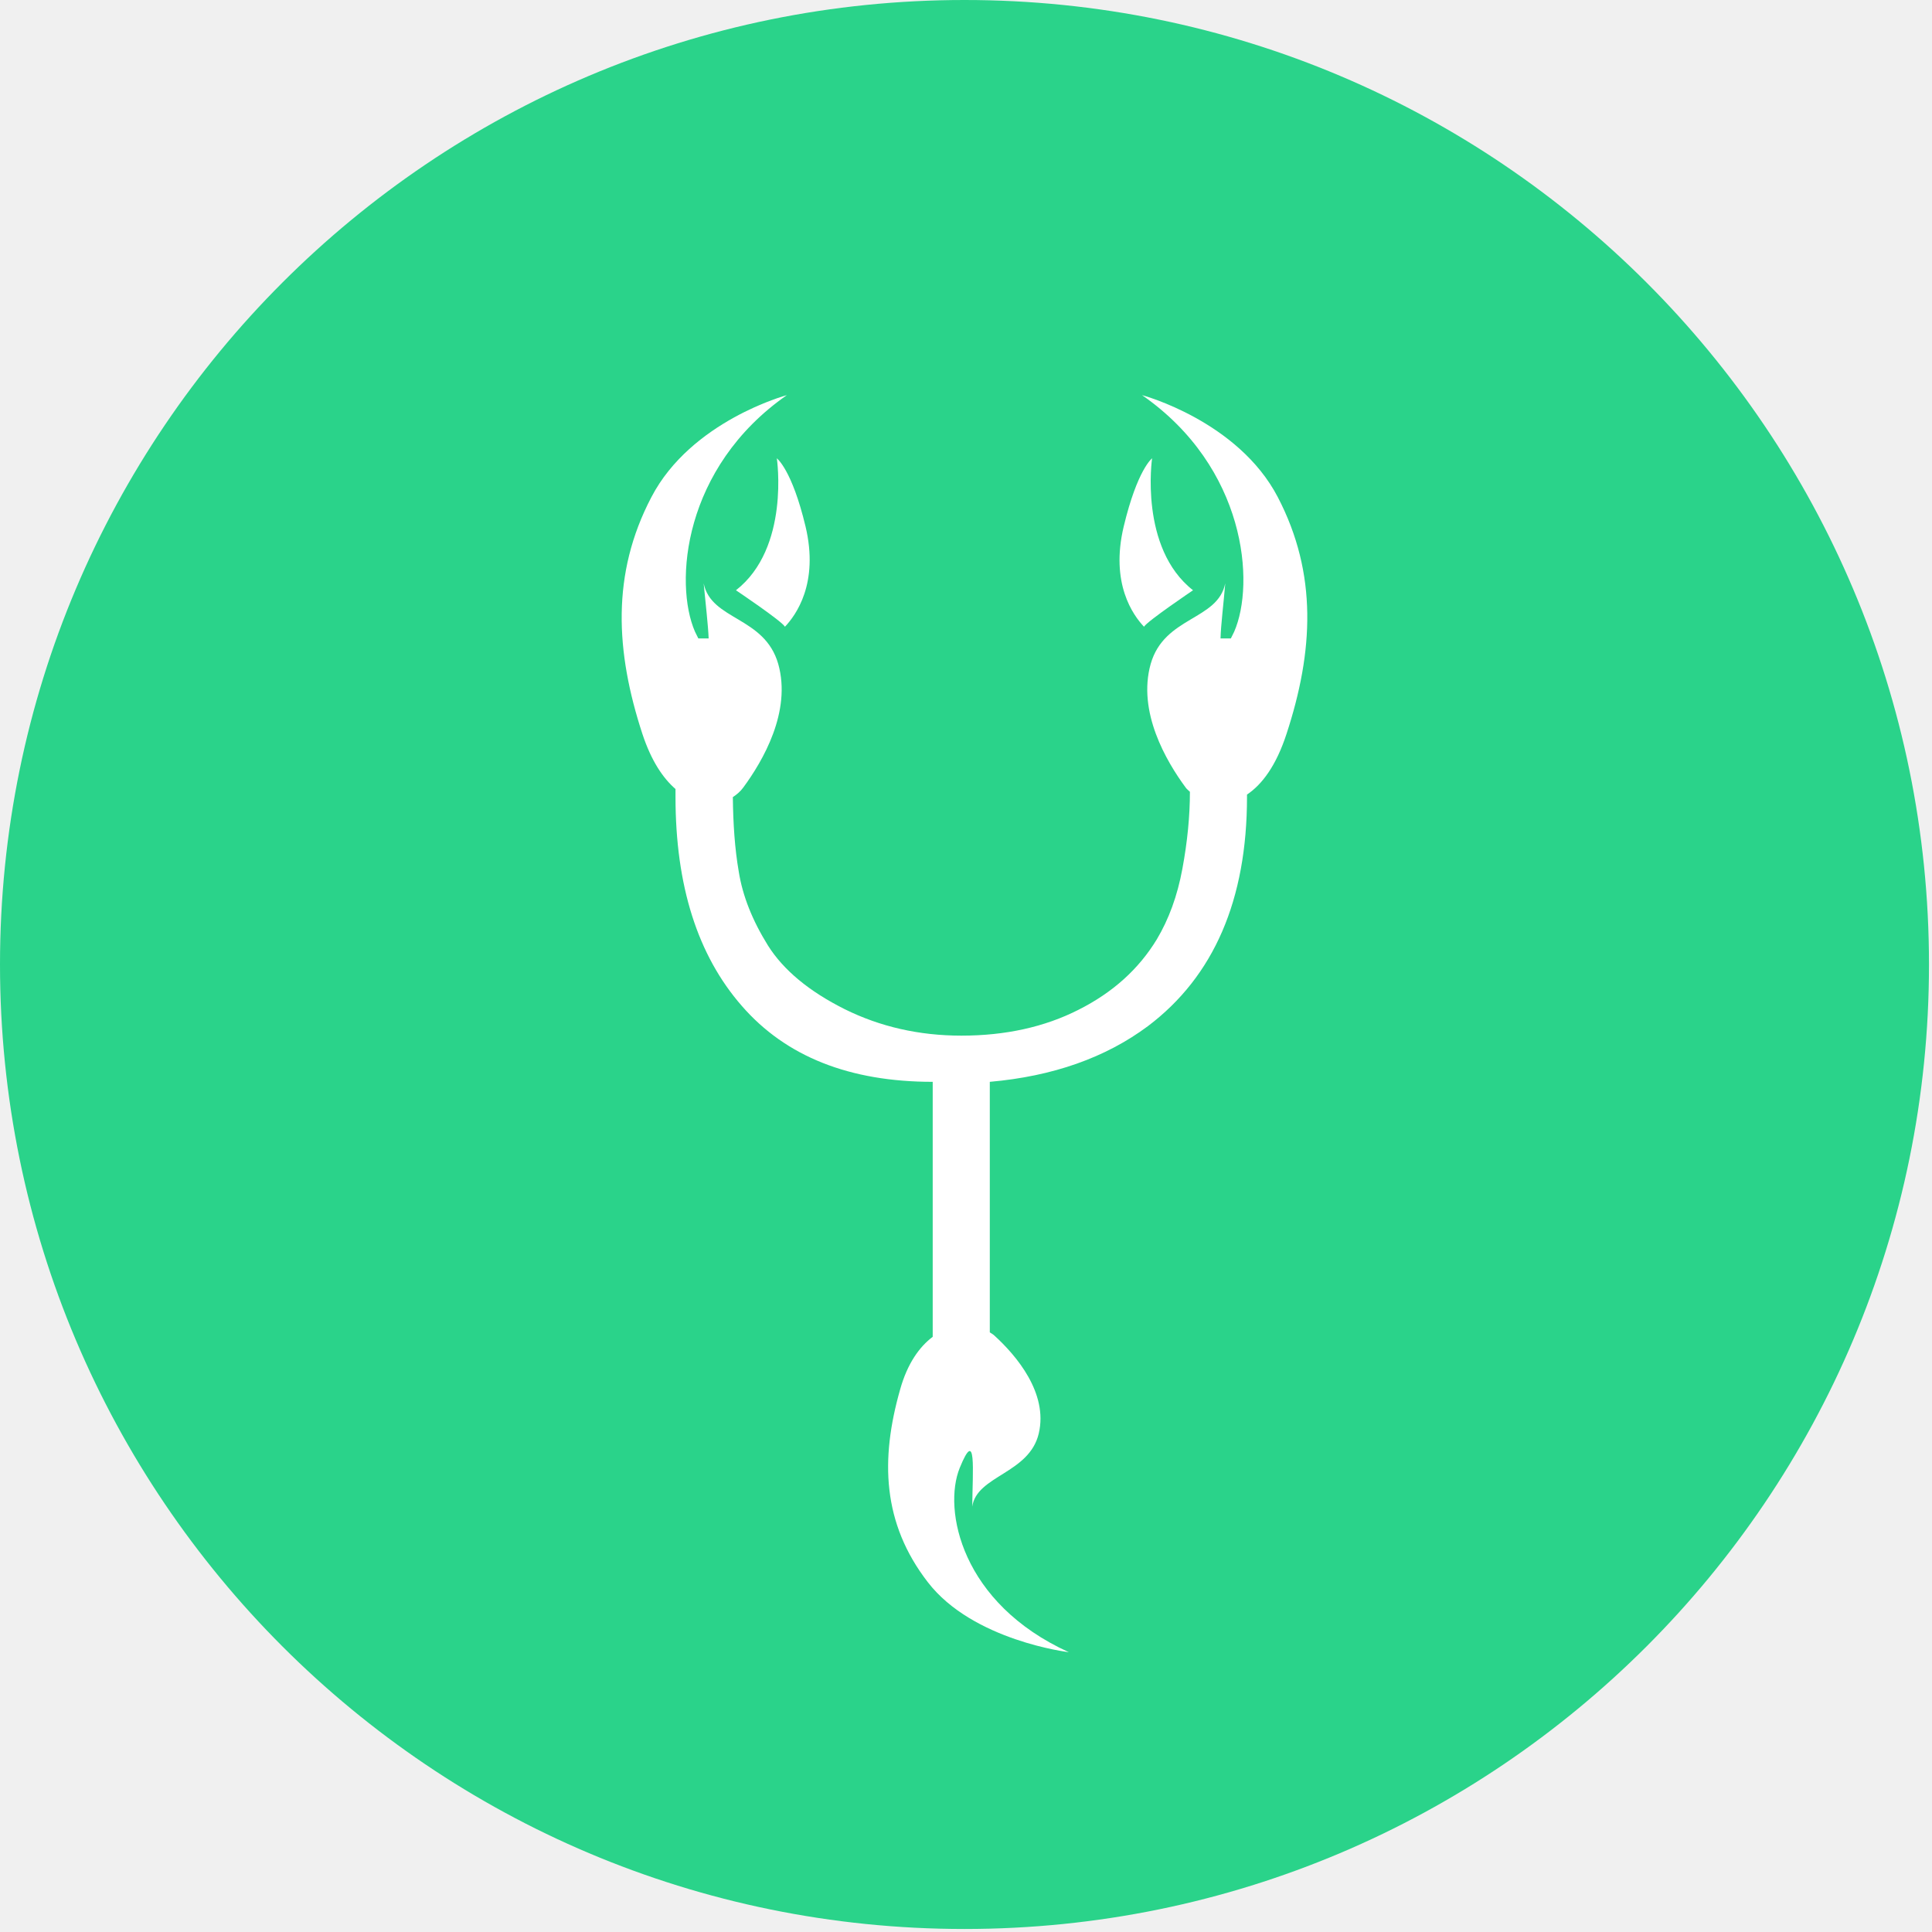
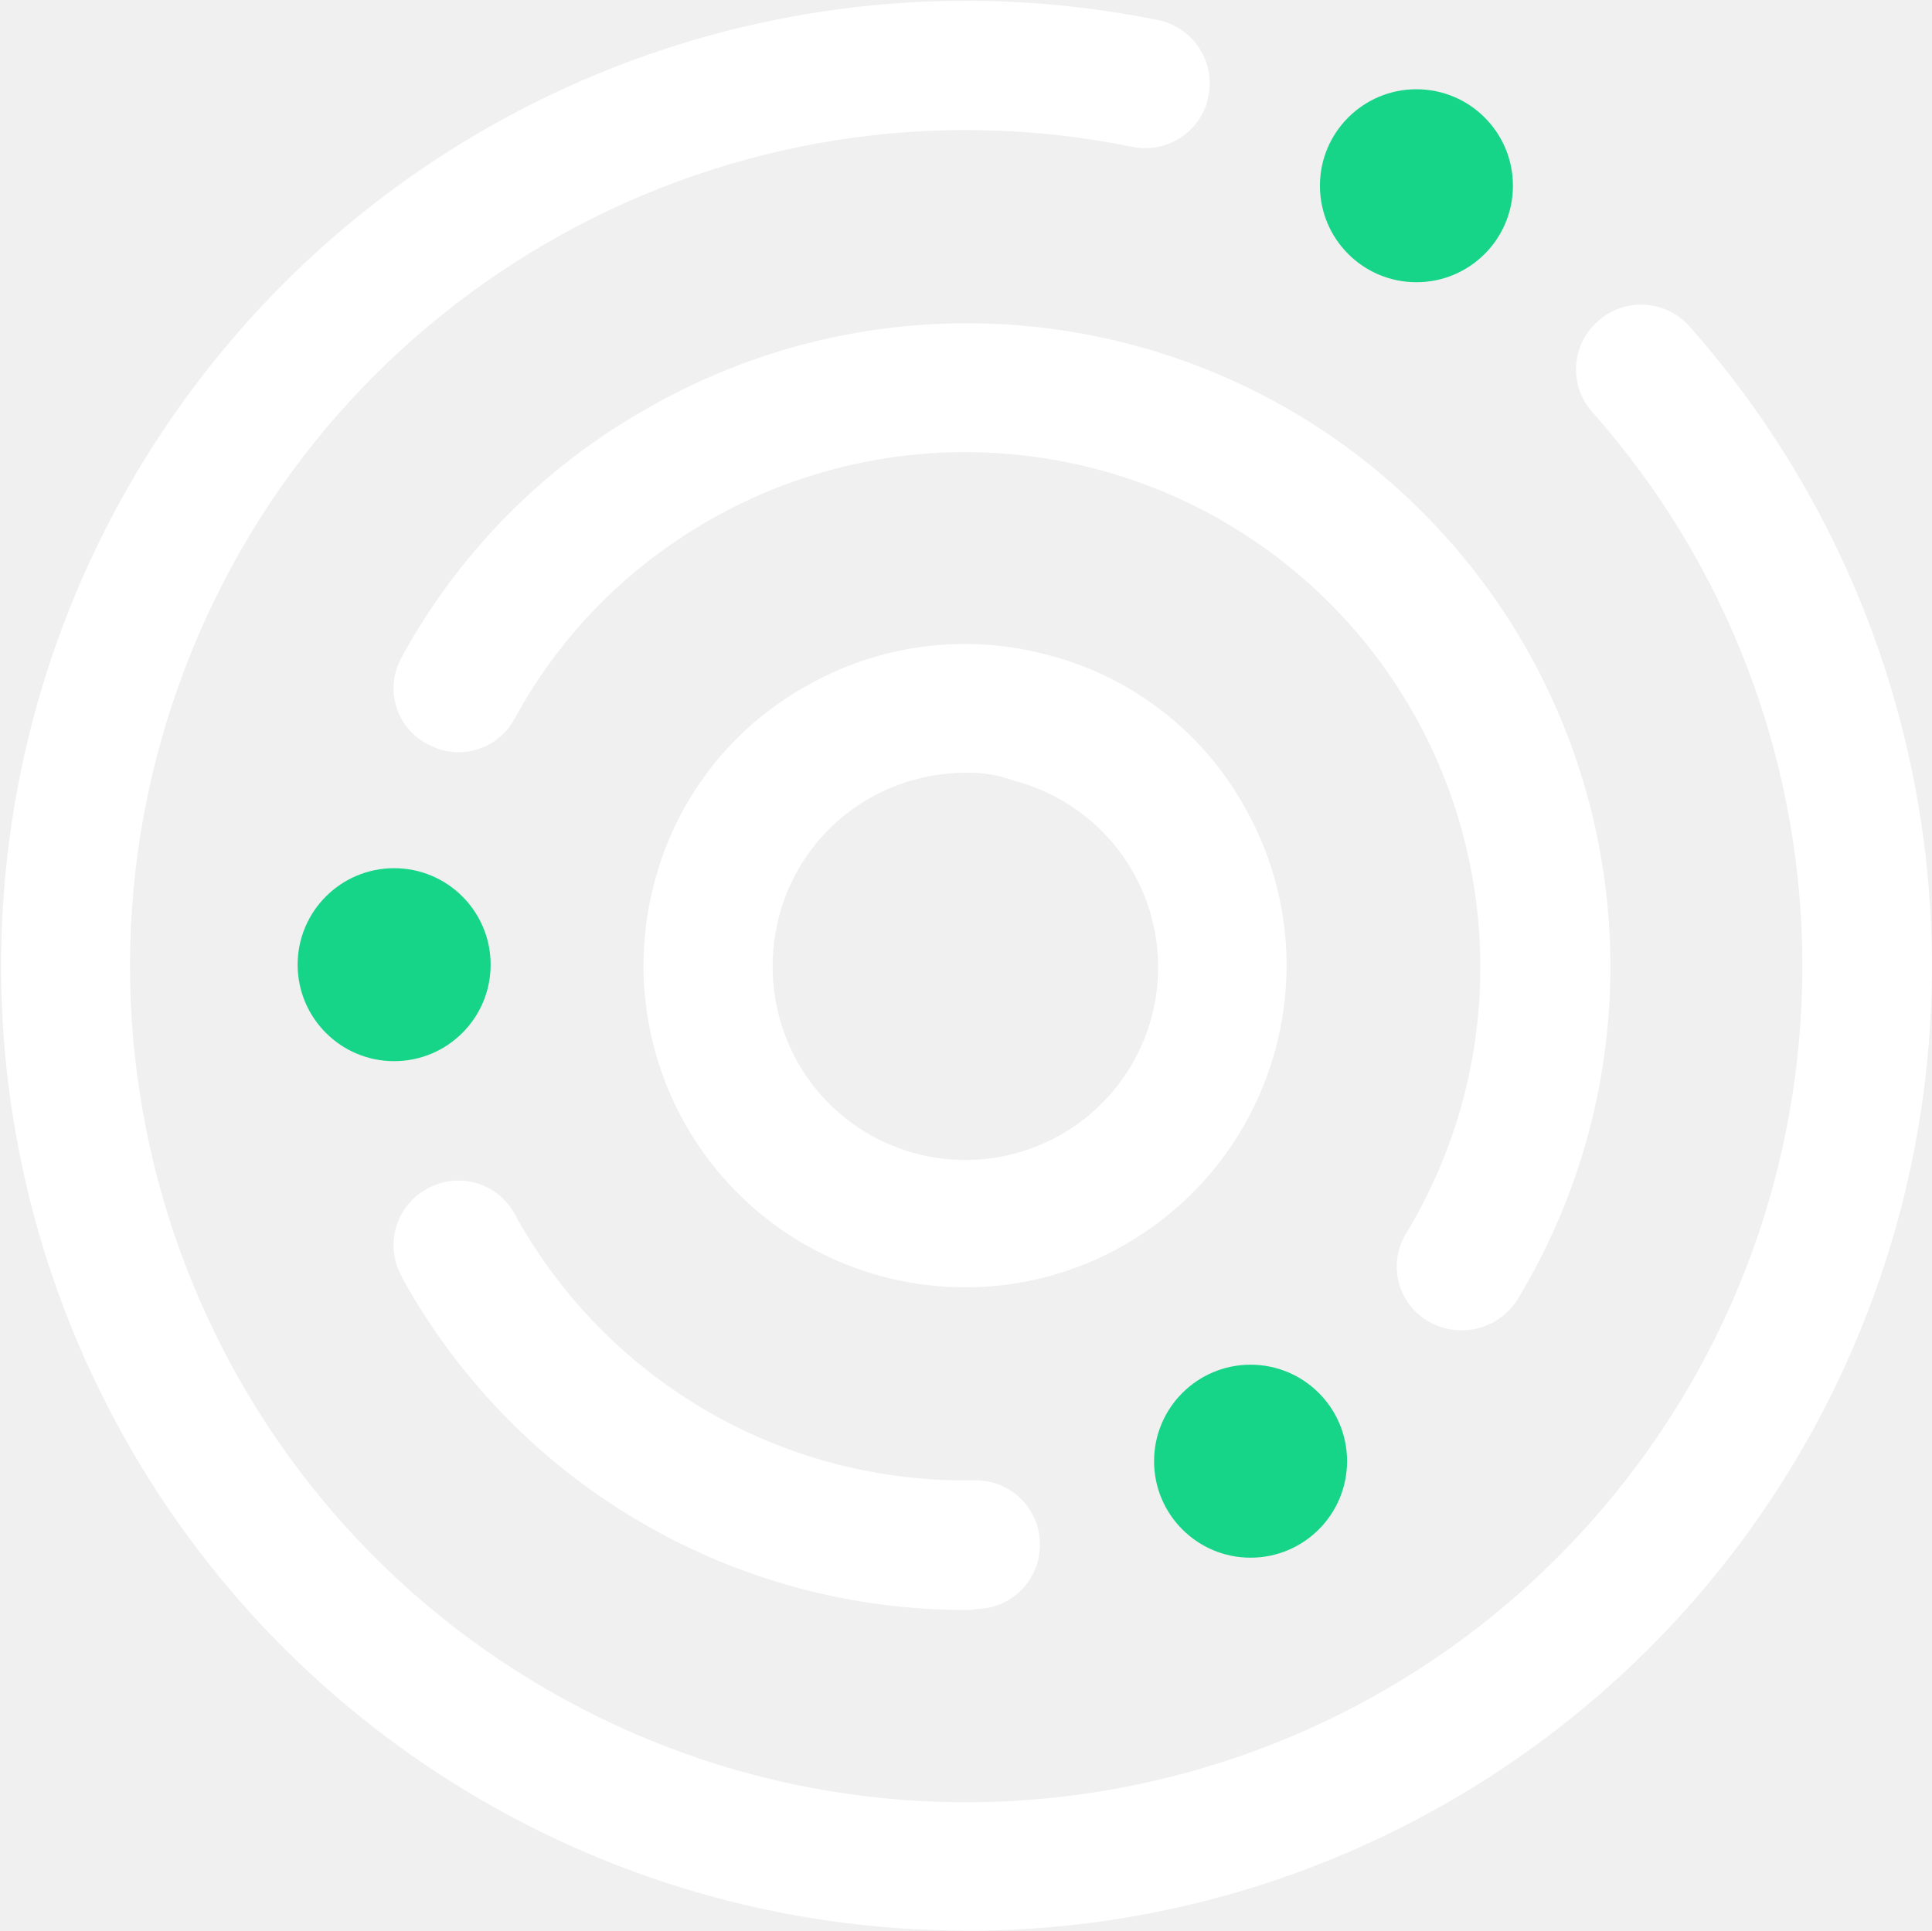
- <svg xmlns="http://www.w3.org/2000/svg" version="1.1" id="Слой_1" x="0px" y="0px" width="500px" height="500px" viewBox="0 0 500 500" enable-background="new 0 0 500 500" xml:space="preserve">
-   <circle fill-rule="evenodd" clip-rule="evenodd" fill="#2AD38A" cx="249.61" cy="249.61" r="249.61" />
-   <g>
-     <path fill-rule="evenodd" clip-rule="evenodd" fill="#FFFFFF" d="M203.146,162.195c-0.875-1.511-12.681-9.435-12.681-9.435   c14.045-10.95,10.579-34.147,10.579-34.147s3.902,2.88,7.431,17.648C211.99,151.025,205.942,159.243,203.146,162.195z    M298.158,118.612c0,0-3.387,23.197,10.599,34.147c0,0-11.752,7.925-12.695,9.435c-2.796-2.953-8.776-11.171-5.246-25.934   C294.346,121.492,298.158,118.612,298.158,118.612z M332.951,189.929c-2.669,8.213-6.341,13.112-10.227,15.703v0.582   c0,26.653-8.564,46.462-25.651,59.354c-10.945,8.145-24.561,12.97-40.914,14.408v64.839c0.436,0.288,0.86,0.504,1.227,0.865   c5.612,5.113,13.898,14.837,11.449,25.285c-2.444,10.442-16.065,10.877-17.218,18.944c0.078-9.294,1.153-20.821-3.241-10.012   c-4.385,10.804,0.366,35.012,28.242,47.69c0,0-24.85-2.954-36.529-18.157c-11.733-15.199-12.31-31.694-7.133-49.845   c1.872-6.703,4.982-11.024,8.428-13.62v-65.988c-21.539,0-38.029-6.551-49.415-19.663c-11.45-13.111-17.15-31.122-17.15-54.099   v-2.019c-3.237-2.81-6.263-7.274-8.57-14.265c-6.976-21.324-8.062-41.422,2.308-61.231c10.3-19.814,35.076-26.438,35.076-26.438   c-26.858,18.729-29.234,48.697-23.764,61.231l0.86,1.731h2.669c-0.137-3.461-0.797-9.079-1.291-14.265   c1.941,9.655,15.771,8.501,19.305,20.889c3.456,12.32-3.97,25.074-9.073,31.987c-0.738,1.007-1.667,1.799-2.679,2.449   c0.073,6.918,0.509,13.4,1.521,19.237c0.997,6.336,3.529,12.676,7.557,19.159c4.039,6.409,10.668,11.884,19.878,16.499   c9.161,4.537,19.237,6.844,30.198,6.844c11.381,0,21.54-2.234,30.32-6.702c8.864-4.468,15.566-10.516,20.25-18.225   c3.095-5.187,5.329-11.24,6.624-18.298c1.296-6.986,1.941-13.616,1.941-19.883c-0.352-0.362-0.788-0.65-1.085-1.08   c-5.104-6.912-12.52-19.667-9.074-31.987c3.529-12.388,17.365-11.235,19.305-20.889c-0.425,5.186-1.139,10.804-1.222,14.265h2.674   l0.855-1.731c5.476-12.534,3.095-42.502-23.838-61.231c0,0,24.855,6.624,35.151,26.438   C341.018,148.507,339.948,168.605,332.951,189.929z" />
+ <svg xmlns="http://www.w3.org/2000/svg" viewBox="0 0 192.2 192.08">
+   <defs>
+     <style>.cls-1{fill:#fff;}.cls-2{fill:#16d488;}</style>
+   </defs>
+   <g id="Layer_2" data-name="Layer 2">
+     <g id="Layer_1-2" data-name="Layer 1">
+       <path class="cls-1" d="M141.51,131.08h0a6.29,6.29,0,0,1-1.6-8.4A51.24,51.24,0,0,0,67,54a50.07,50.07,0,0,0-15.8,17.5,6.33,6.33,0,0,1-7.9,2.9l-.2-.1a6.27,6.27,0,0,1-3.2-8.8,63.13,63.13,0,0,1,24.2-24.7,64,64,0,0,1,86.8,88.6A6.58,6.58,0,0,1,141.51,131.08Z" />
+       <path class="cls-1" d="M96,160.18a63.94,63.94,0,0,1-55.4-32c-.2-.4-.5-.8-.7-1.3a6.38,6.38,0,0,1,3.2-8.9h0a6.36,6.36,0,0,1,8.1,2.8c.2.3.3.6.5.9a51.07,51.07,0,0,0,45.2,25.6,6.4,6.4,0,0,1,6.5,5.5v.1a6.37,6.37,0,0,1-6.2,7.2A5.28,5.28,0,0,1,96,160.18Z" />
+       <path class="cls-1" d="M95.91,192.08A96,96,0,1,1,115.21,2a6.41,6.41,0,0,1,4.9,8v.1a6.43,6.43,0,0,1-7.5,4.5A83.18,83.18,0,1,0,158.41,41a6.35,6.35,0,0,1,.2-8.7l.1-.1a6.43,6.43,0,0,1,9.3.2,96,96,0,0,1-72.1,159.7Z" />
+       <circle class="cls-2" cx="140.91" cy="18.48" r="9.6" />
+       <circle class="cls-2" cx="124.41" cy="145.38" r="9.6" />
+       <circle class="cls-2" cx="39.21" cy="95.98" r="9.6" />
+       <path class="cls-1" d="M96.11,128.08a32,32,0,0,1-31-40.3A31.36,31.36,0,0,1,80,68.38a31.75,31.75,0,0,1,24.3-3.2,31.36,31.36,0,0,1,19.4,14.9,32,32,0,0,1-11.7,43.7h0A31.68,31.68,0,0,1,96.11,128.08ZM96,76.88a19.5,19.5,0,0,0-9.6,2.6,19.11,19.11,0,0,0-8.9,11.7,19.57,19.57,0,0,0,1.9,14.6,19.18,19.18,0,1,0,21.5-28.1A13.27,13.27,0,0,0,96,76.88Z" />
+     </g>
  </g>
</svg>
